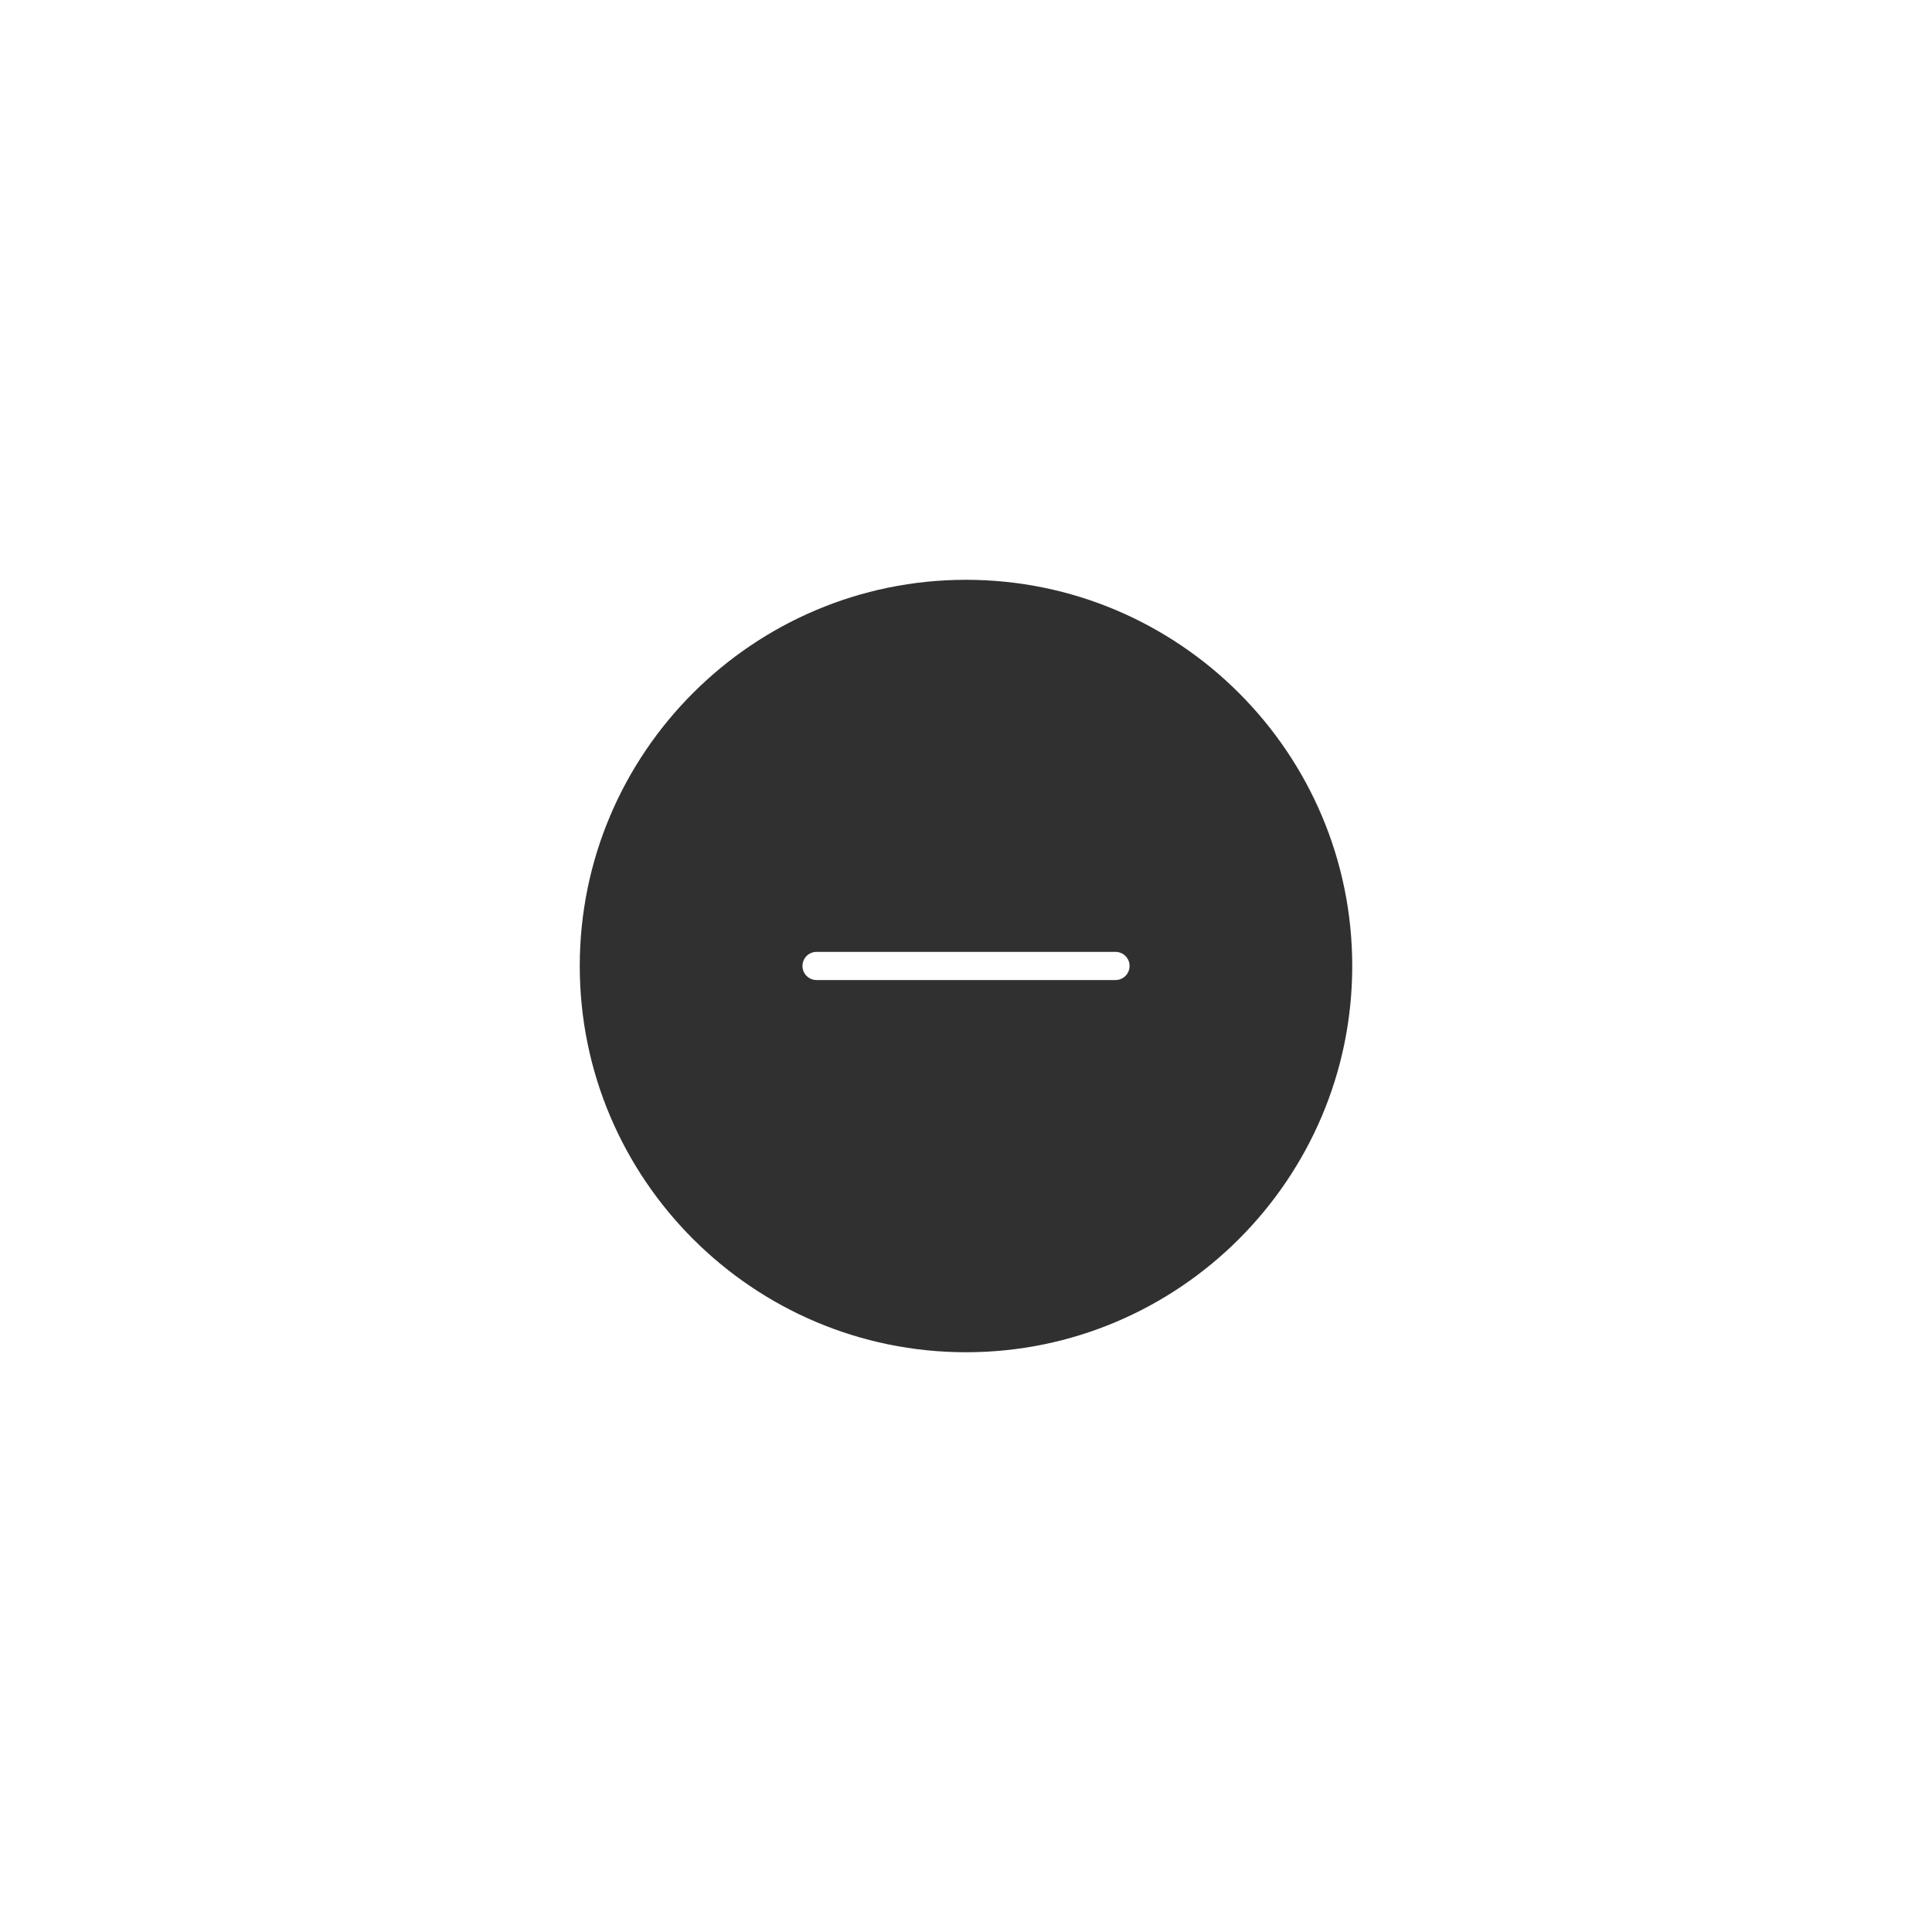
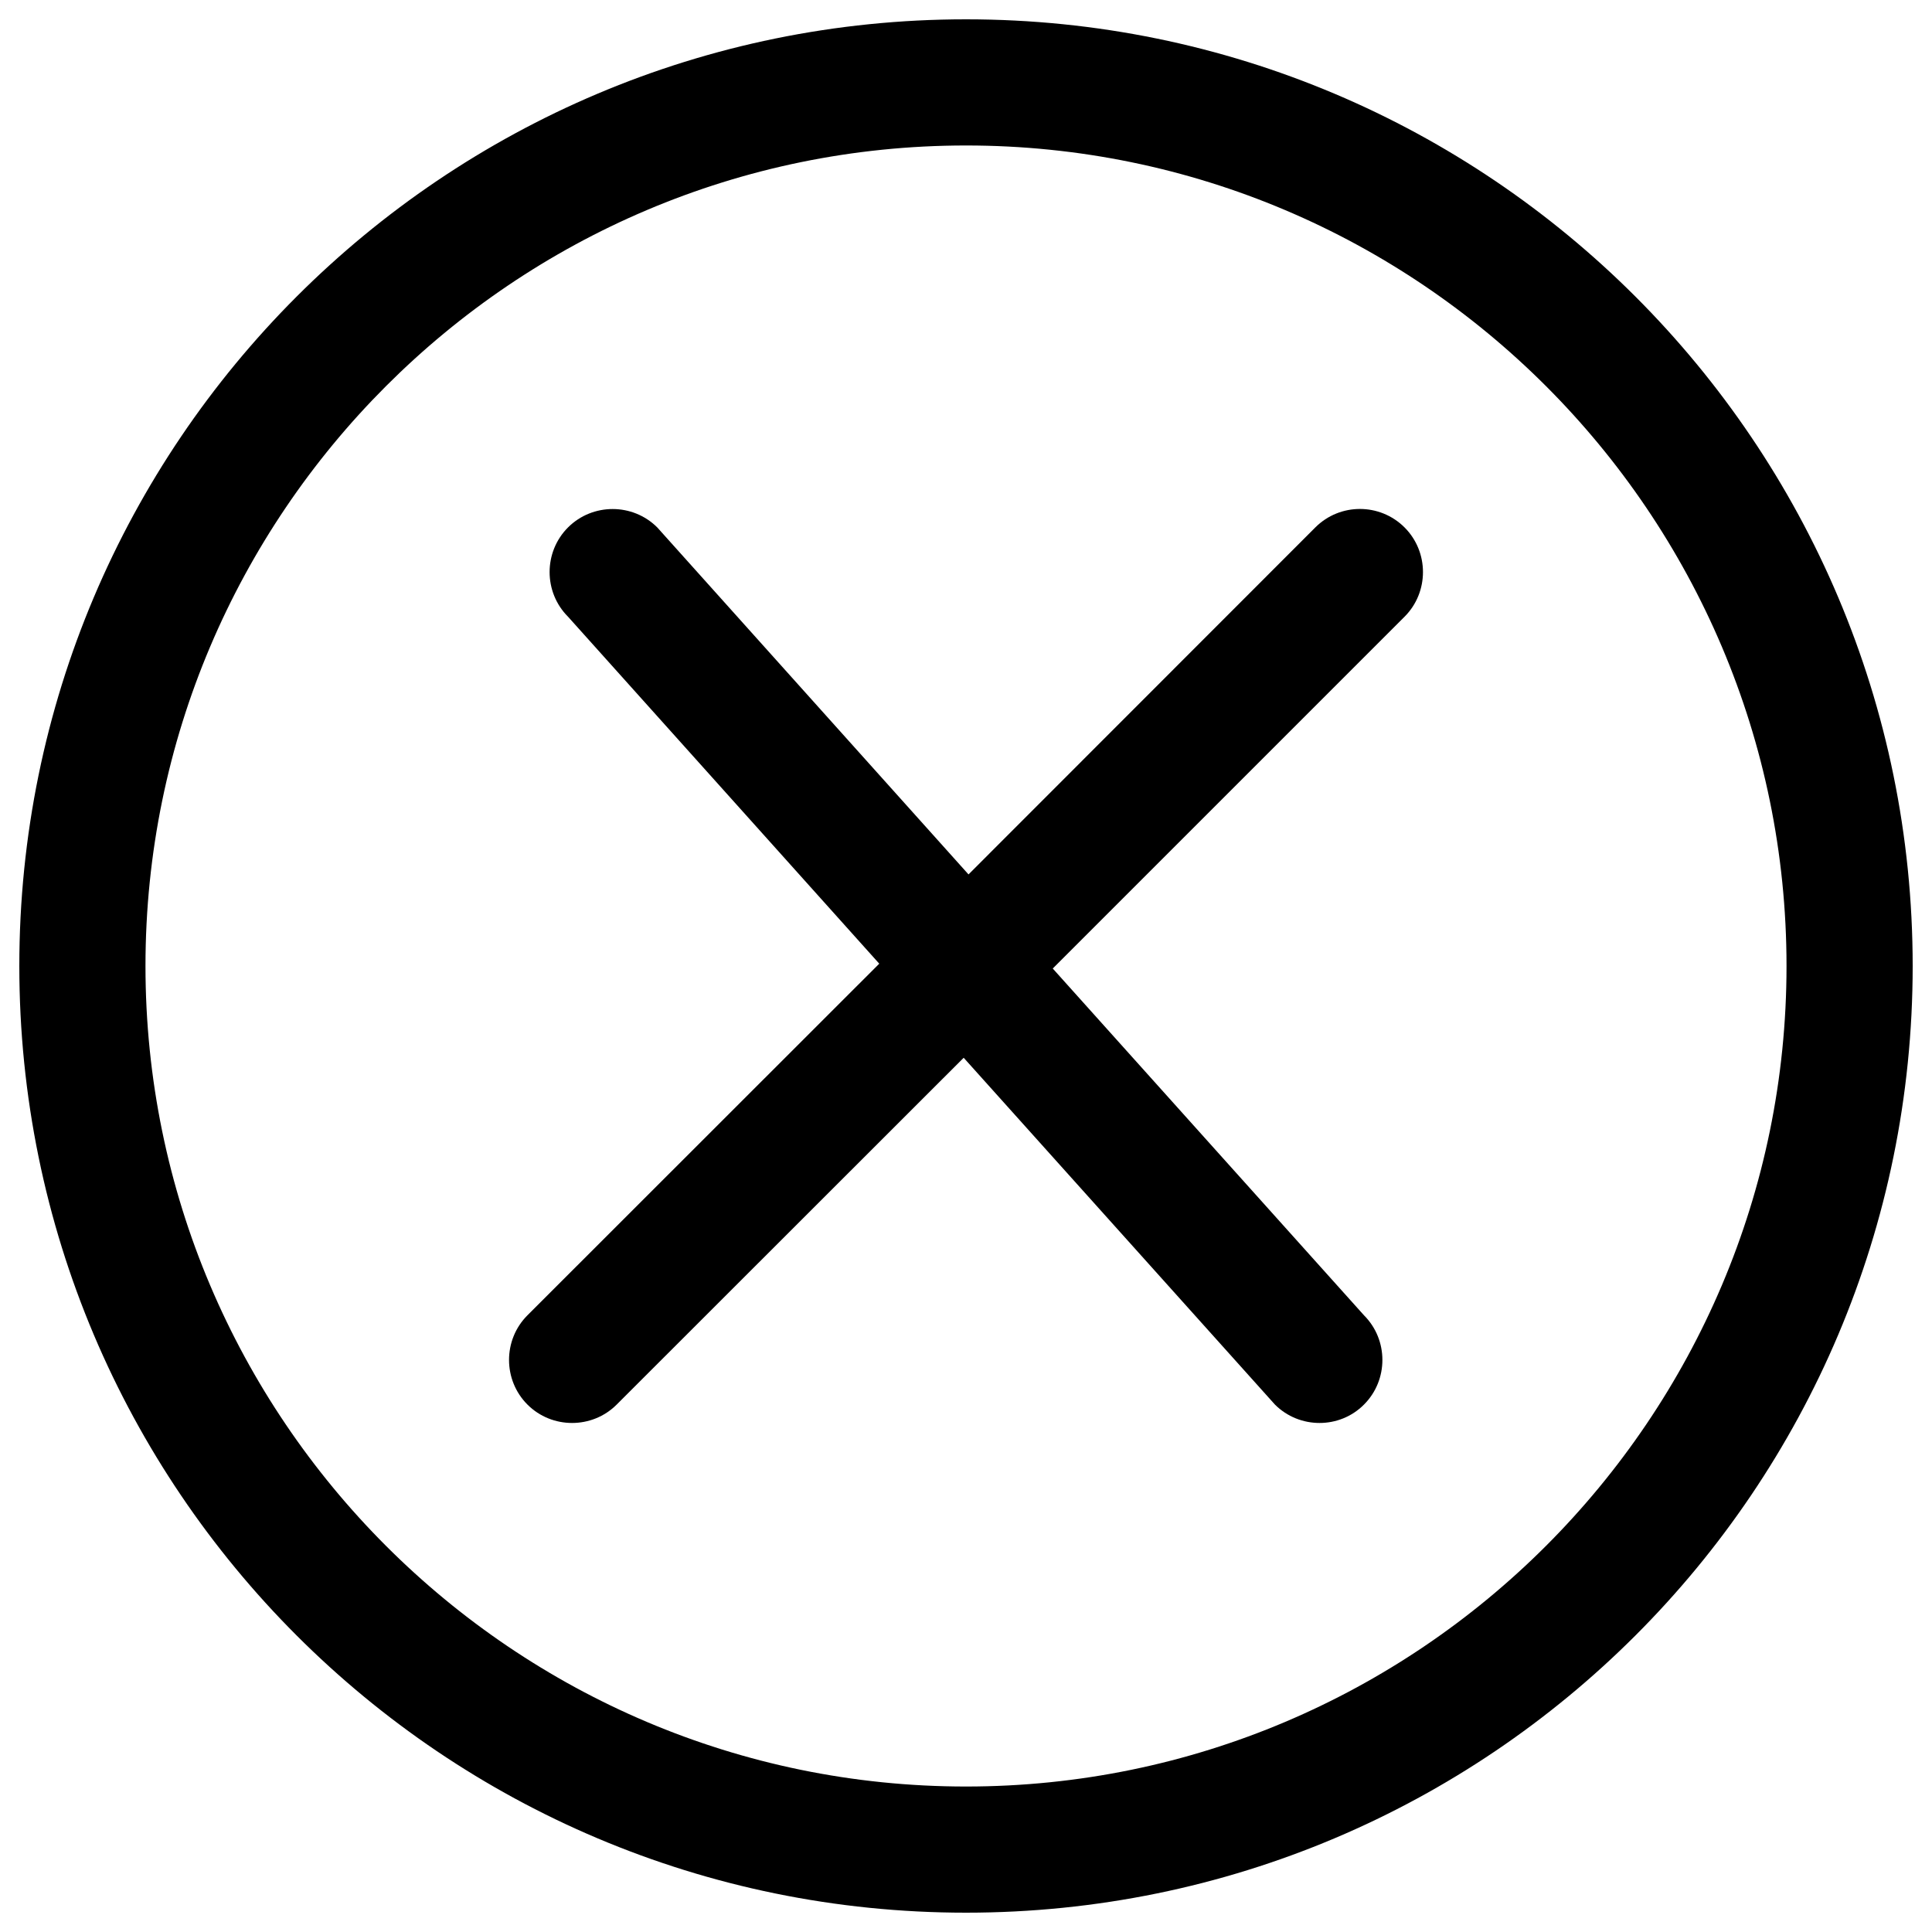
- <svg xmlns="http://www.w3.org/2000/svg" style="enable-background:new 0 0 48 48;" version="1.1" viewBox="0 0 48 48" xml:space="preserve">
-   <g id="Padding__x26__Artboard" />
-   <g id="Icons">
-     <path d="M24,14.405c-5.292,0-9.596,4.304-9.596,9.595s4.305,9.596,9.596,9.596   c5.291,0,9.596-4.305,9.596-9.596S29.291,14.405,24,14.405z M27.714,24.349h-7.427   c-0.193,0-0.35-0.156-0.35-0.35s0.157-0.35,0.35-0.35h7.427c0.193,0,0.35,0.156,0.35,0.35   S27.907,24.349,27.714,24.349z" style="fill:#303030;" />
+ <svg xmlns="http://www.w3.org/2000/svg" version="1.1" x="0px" y="0px" viewBox="0 0 1000 1000" enable-background="new 0 0 1000 1000" xml:space="preserve">
+   <g>
+     <g>
+       <g>
+         <g>
+           <g>
+             <path d="M500,10C229.4,10,10,229.4,10,500c0,270.7,219.4,490,490,490c270.7,0,490-219.3,490-490C990,229.4,770.7,10,500,10z M500,924.7C265.8,924.7,75.3,734.2,75.3,500S265.8,75.3,500,75.3S924.7,265.8,924.7,500S734.2,924.7,500,924.7z" />
+             <path d="M680.8,273L501.3,452.6L340.2,273c-12.7-12.7-33.5-12.7-46.2,0c-12.7,12.7-12.7,33.5,0,46.2l161.1,179.6L273,680.8c-12.7,12.7-12.7,33.5,0,46.2c12.7,12.7,33.5,12.7,46.2,0l179.6-179.5L659.9,727c12.7,12.7,33.5,12.7,46.1,0c12.7-12.7,12.7-33.5,0-46.2L544.9,501.3L727,319.2c12.7-12.7,12.7-33.5,0-46.2S693.6,260.2,680.8,273z" />
+           </g>
+         </g>
+       </g>
+       <g />
+       <g />
+       <g />
+       <g />
+       <g />
+       <g />
+       <g />
+       <g />
+       <g />
+       <g />
+       <g />
+       <g />
+       <g />
+       <g />
+       <g />
+     </g>
+     <g />
+     <g />
+     <g />
+     <g />
+     <g />
+     <g />
+     <g />
+     <g />
+     <g />
+     <g />
+     <g />
+     <g />
+     <g />
+     <g />
+     <g />
  </g>
</svg>
